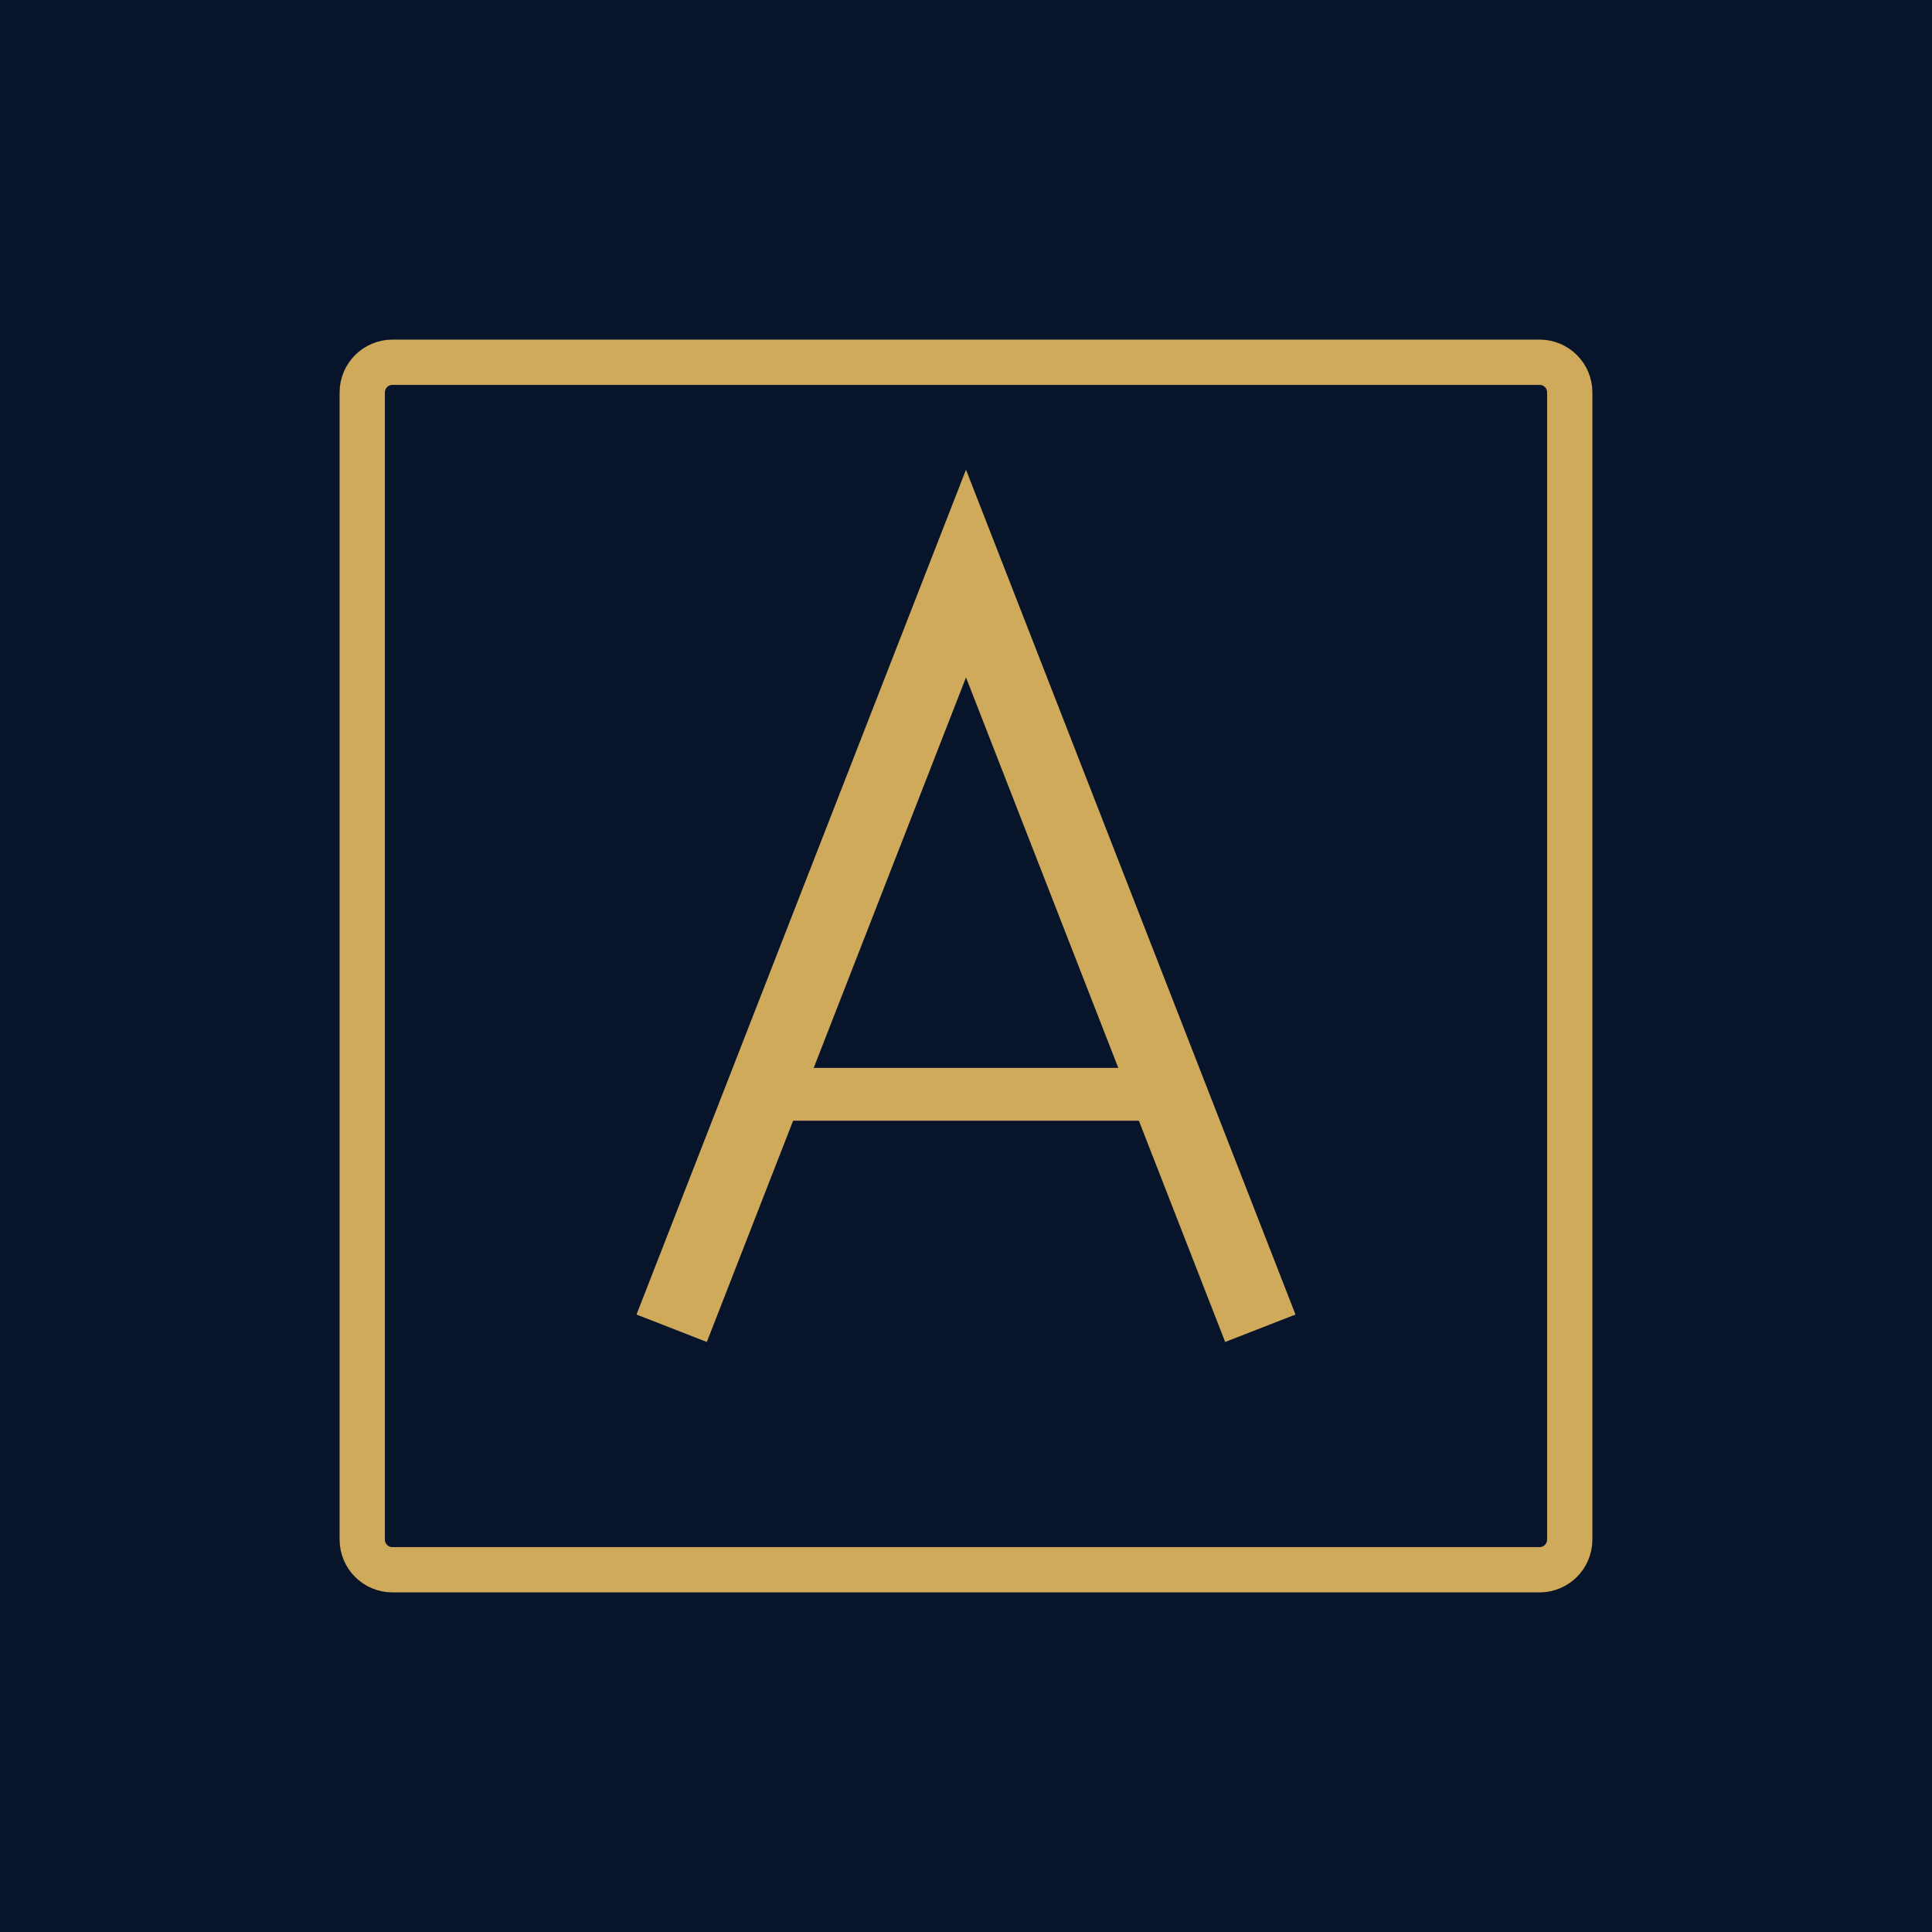
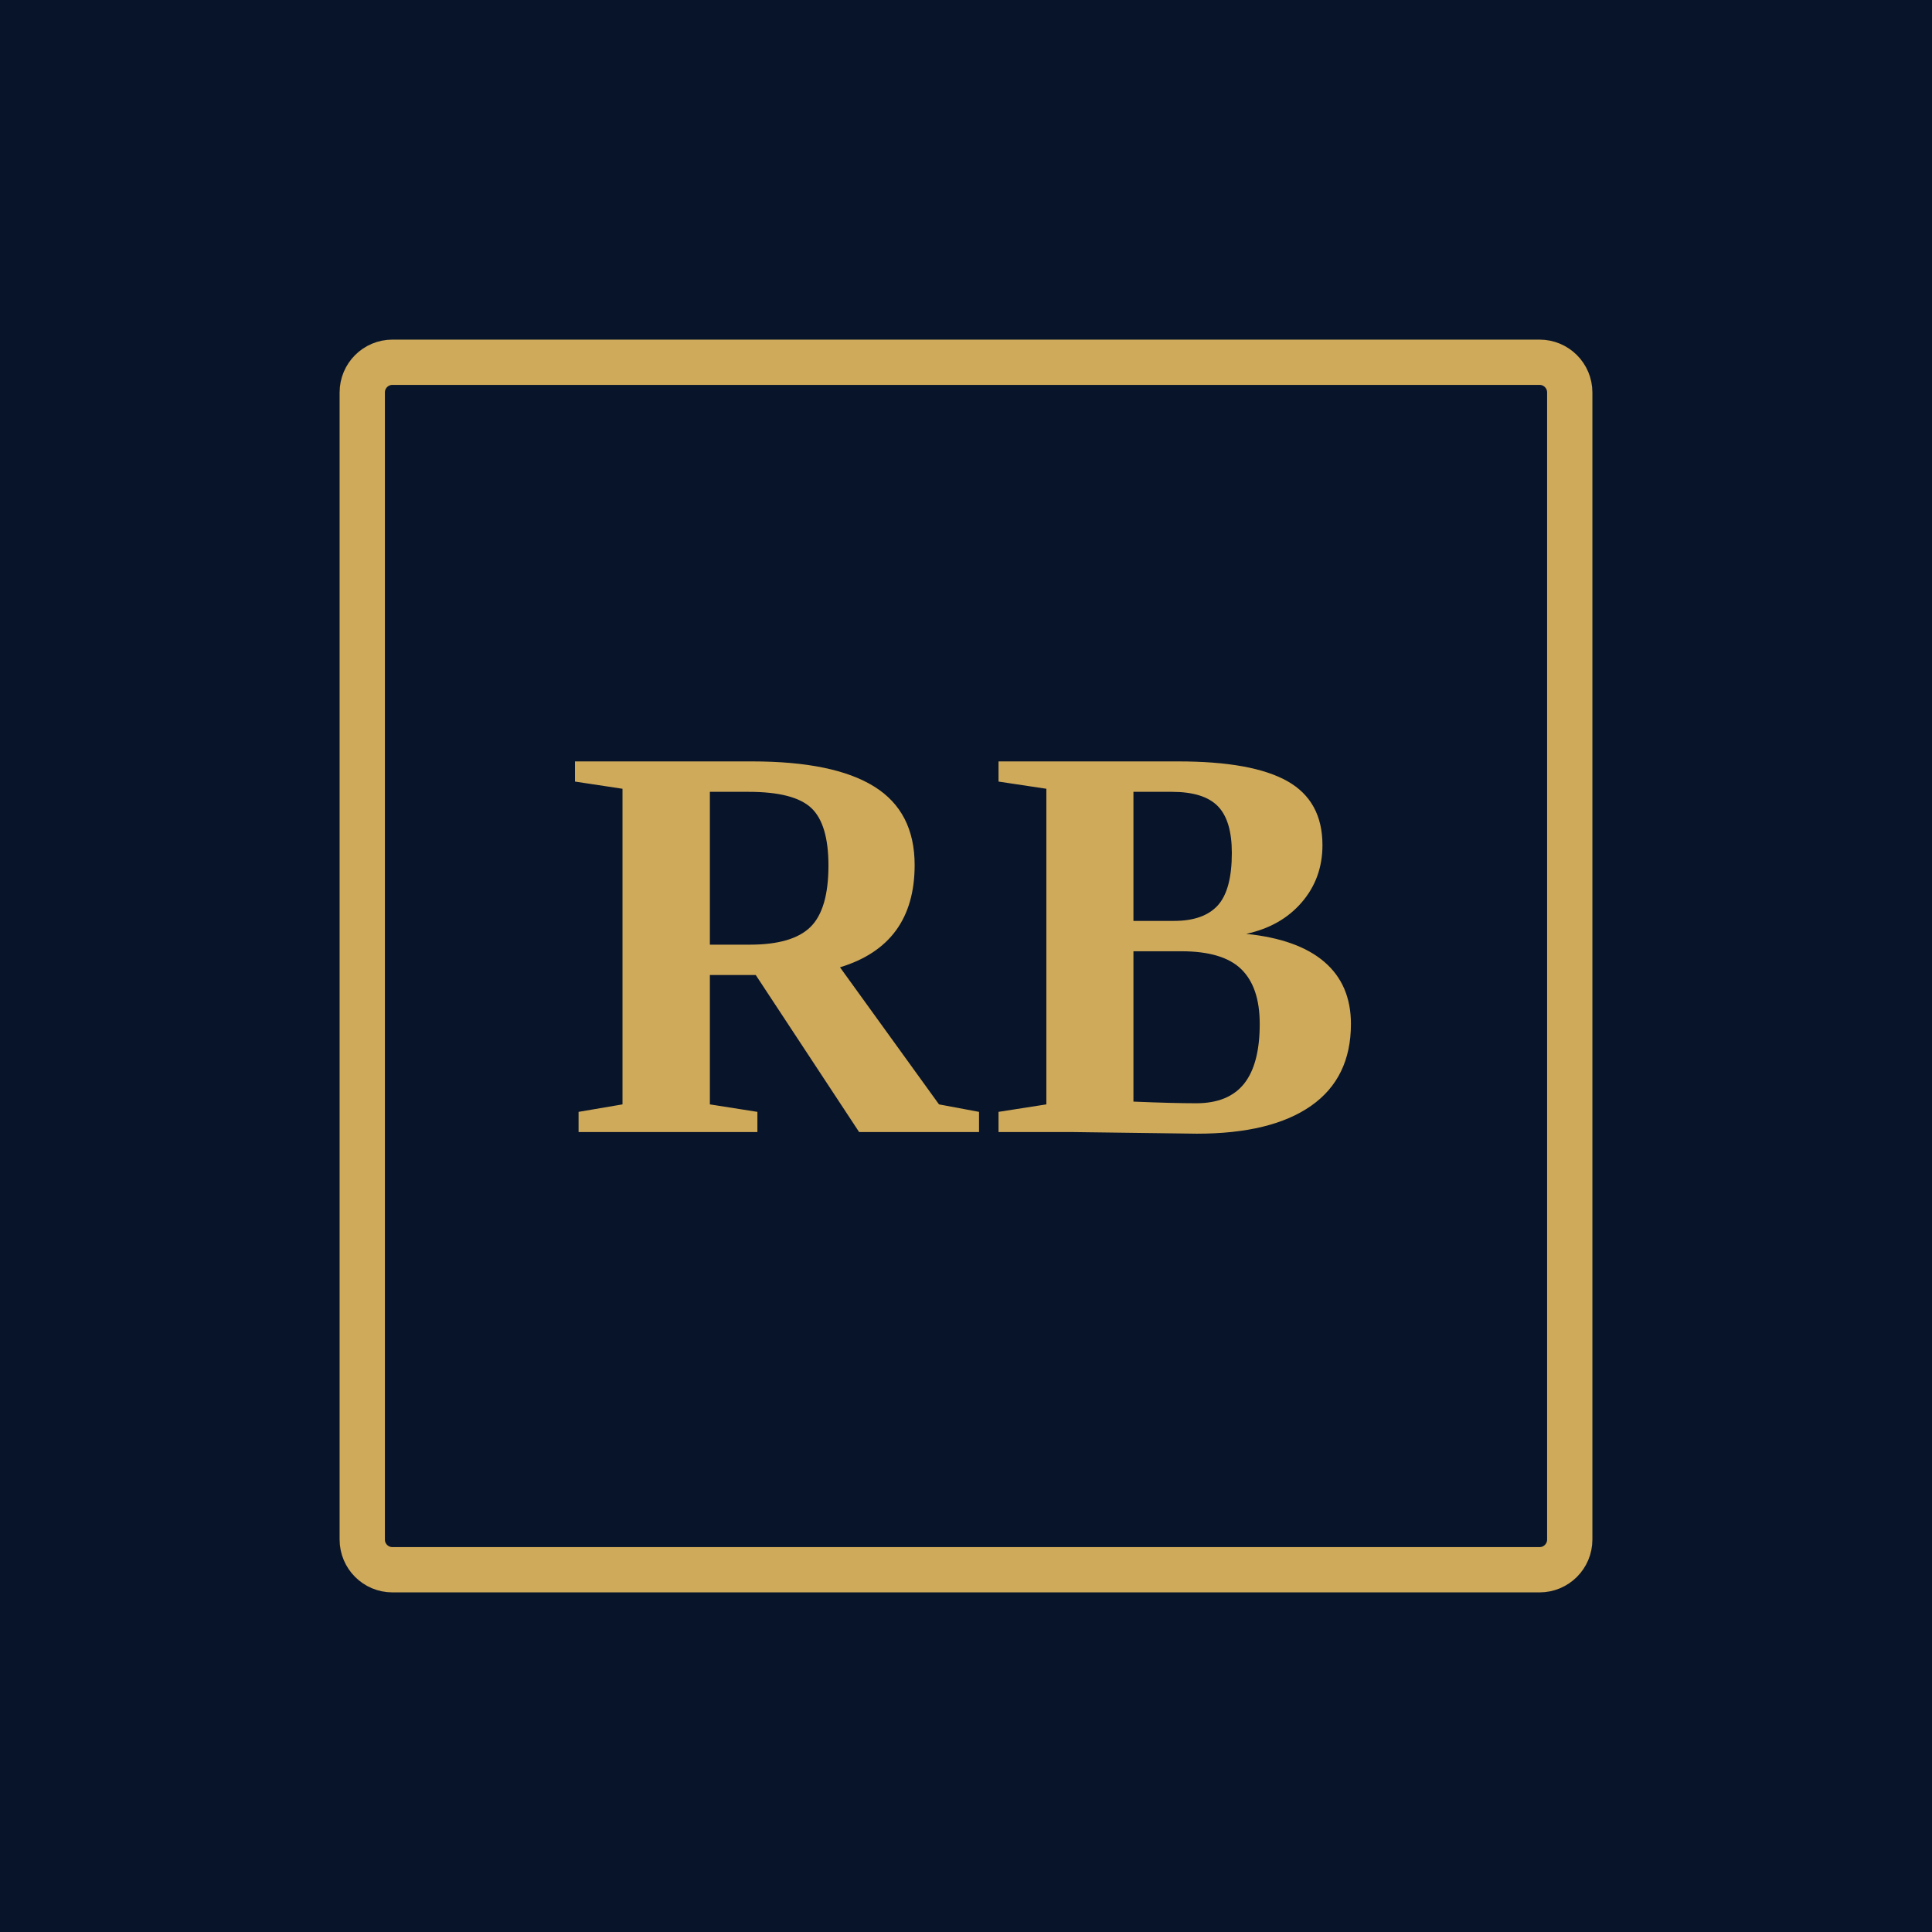
<svg xmlns="http://www.w3.org/2000/svg" viewBox="0 0 512 512">
  <rect width="512" height="512" fill="#08142A" />
  <rect x="96" y="96" width="320" height="320" rx="8" fill="none" stroke="#CFAA5A" stroke-width="12" />
-   <path d="M178 352 256 152l78 200" fill="none" stroke="#CFAA5A" stroke-width="20" />
-   <path d="M206 290h100" stroke="#CFAA5A" stroke-width="14" />
+   <text x="256" y="300" text-anchor="middle" fill="#CFAA5A" font-family="Georgia, 'Times New Roman', serif" font-size="150" font-weight="600" letter-spacing="4">RB</text>
</svg>
